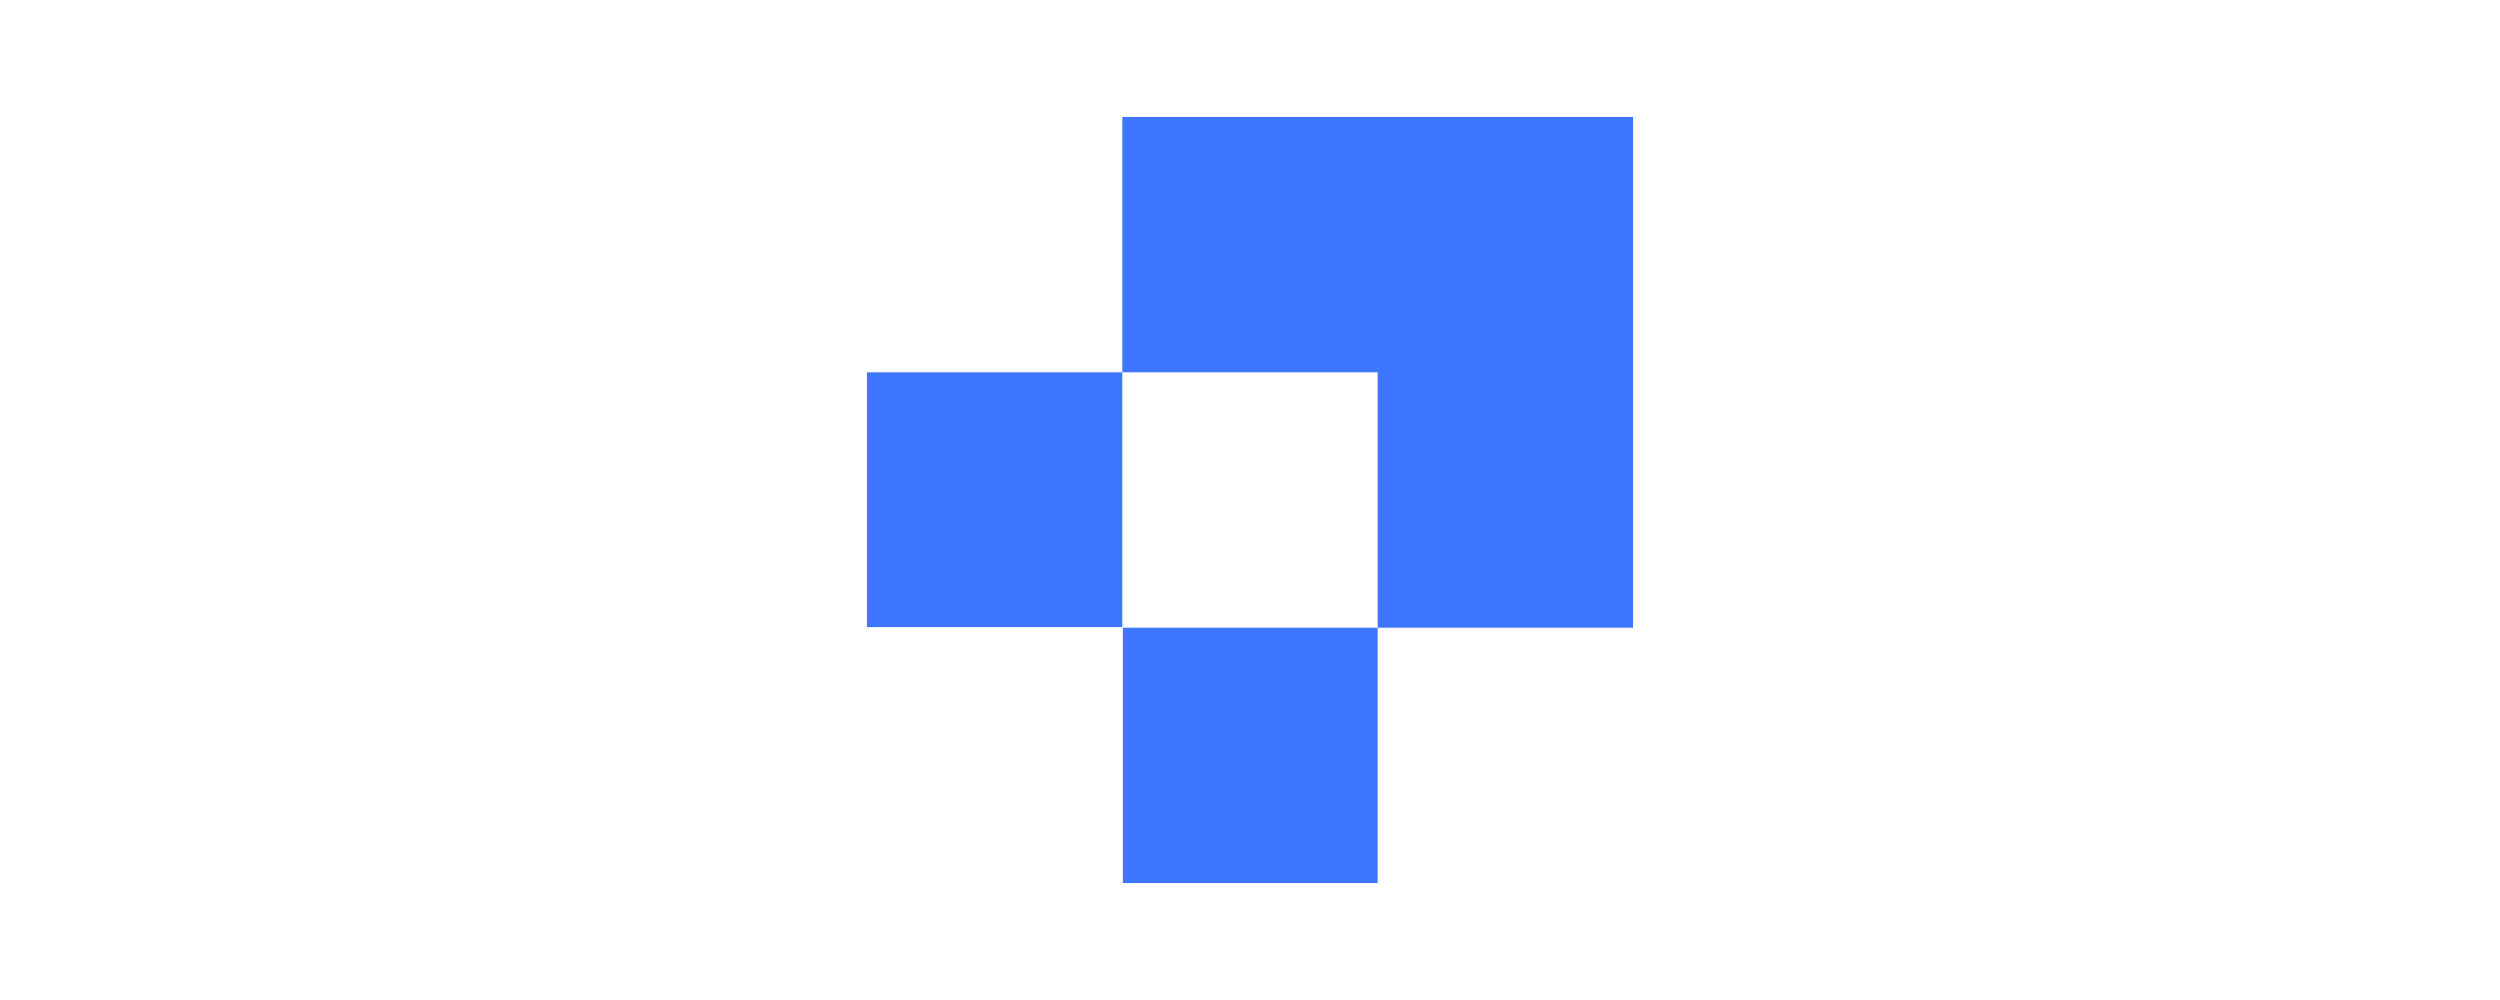
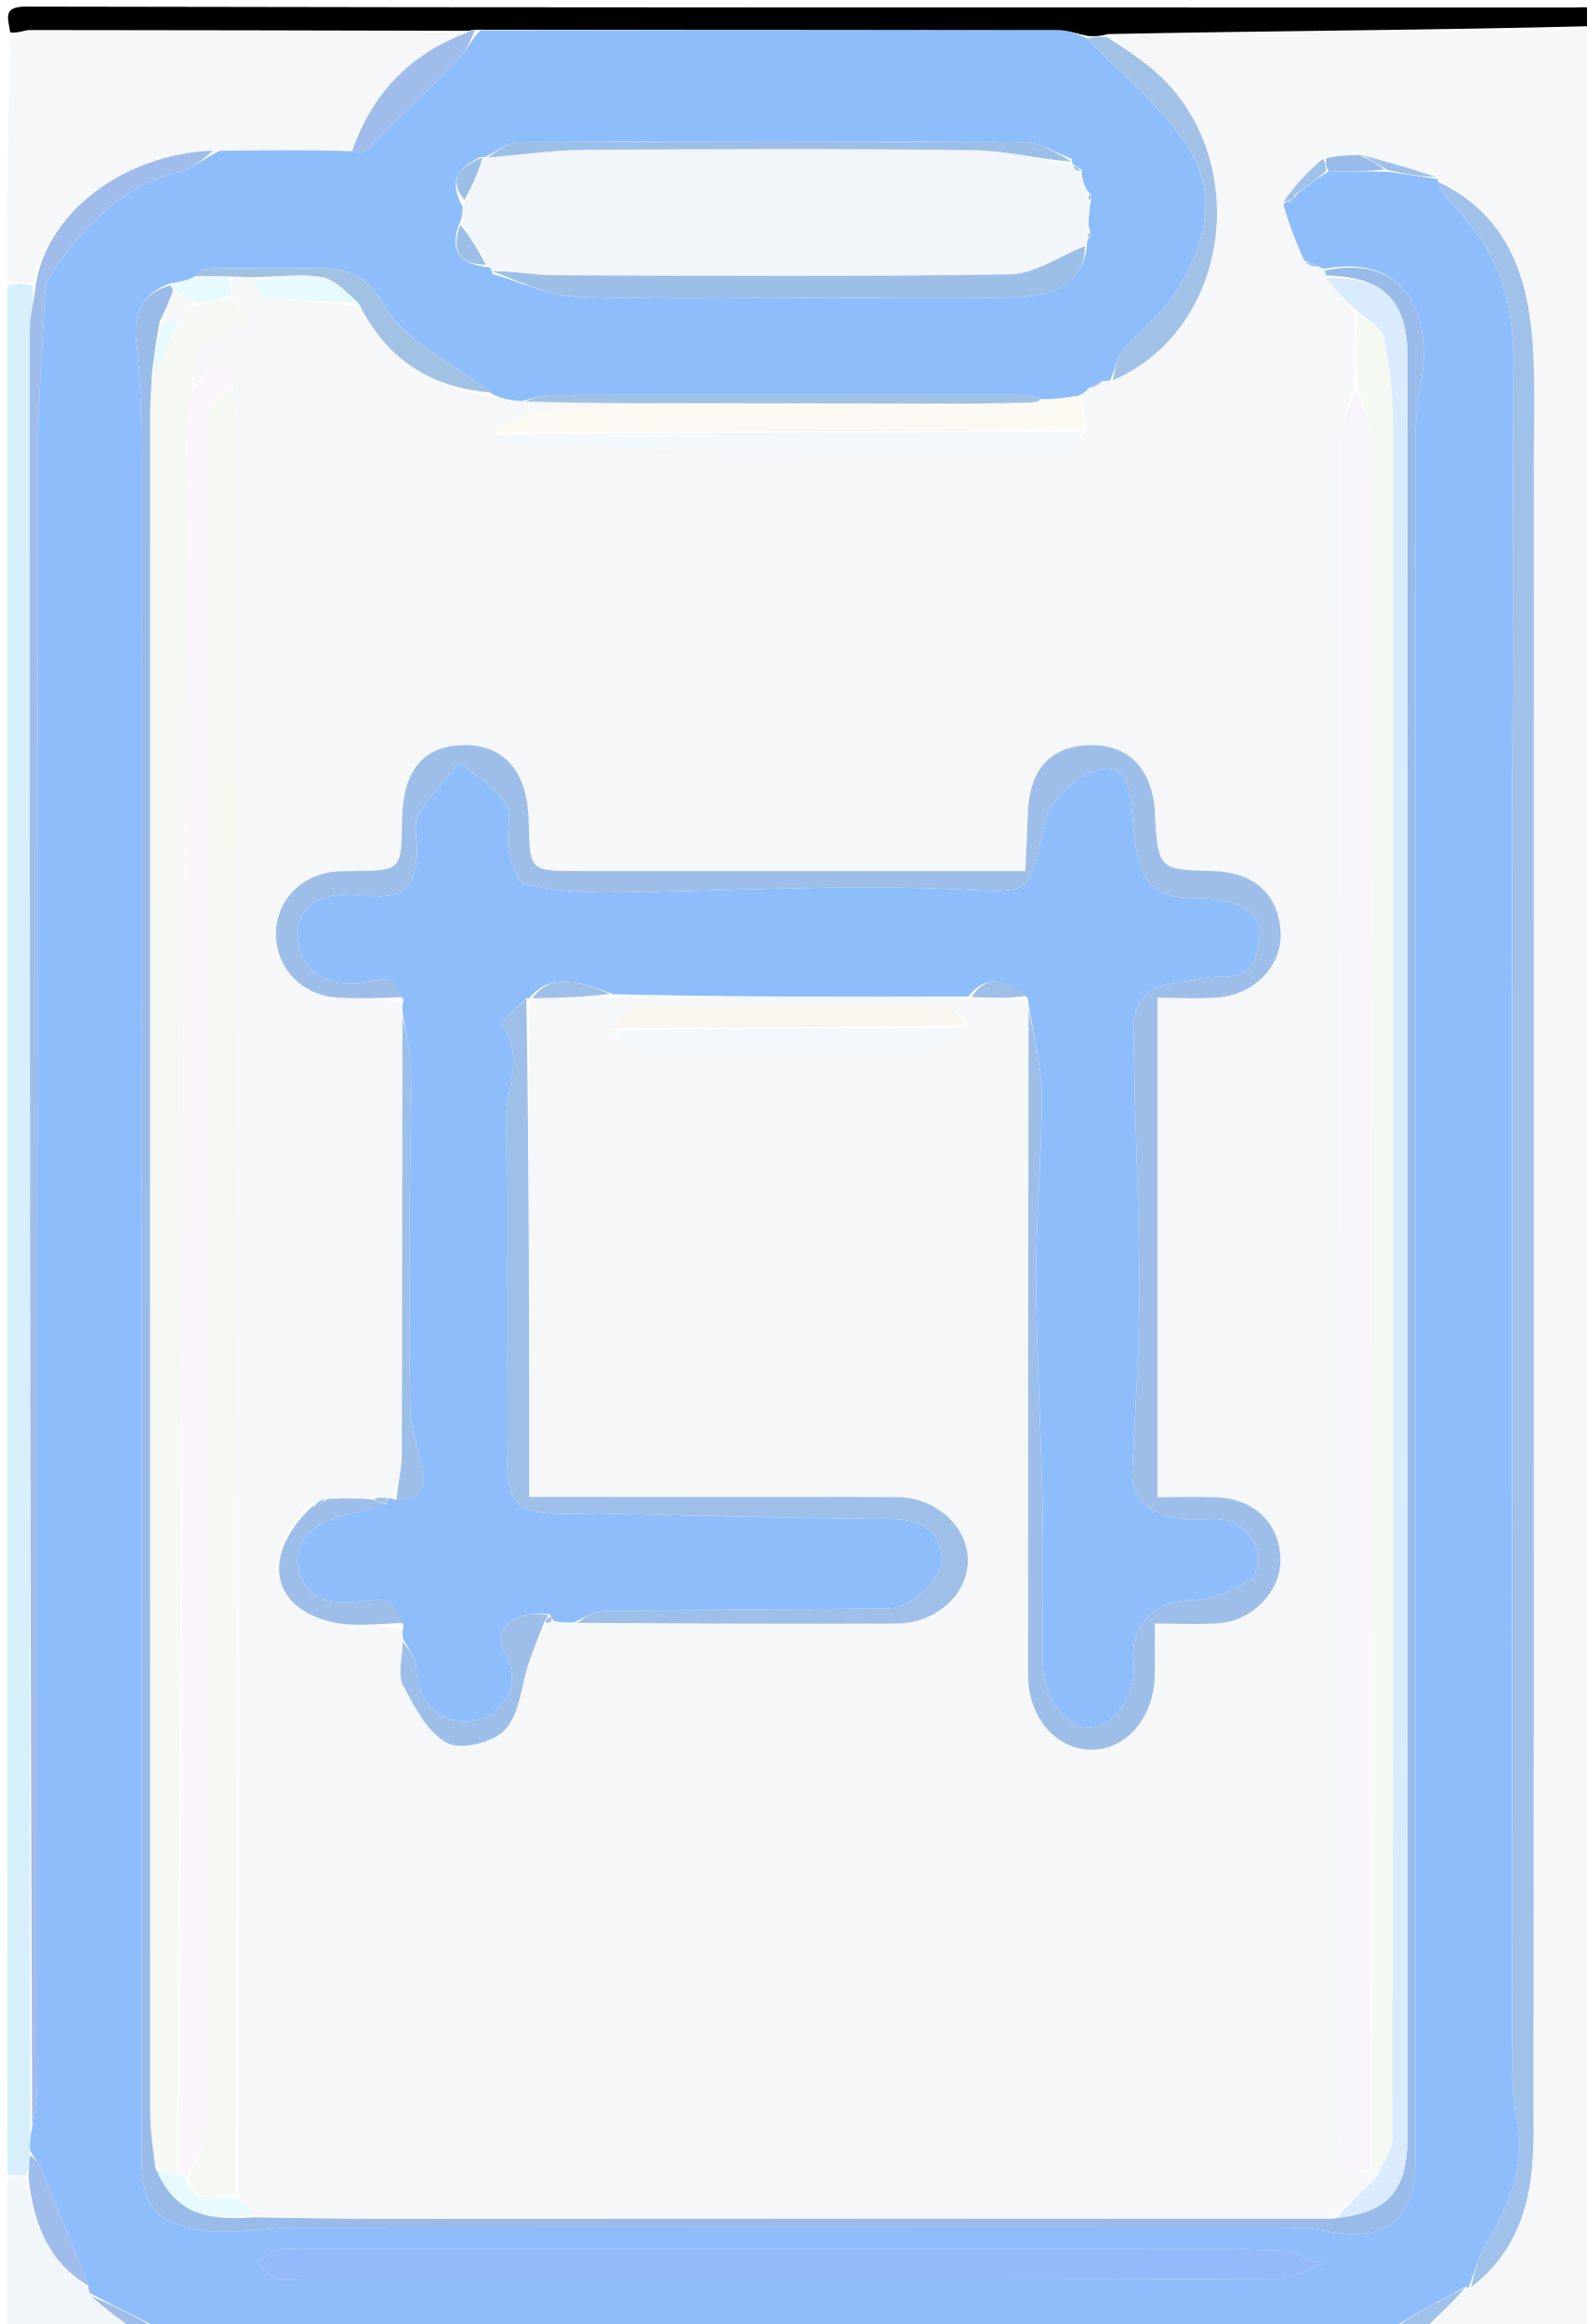
- <svg xmlns="http://www.w3.org/2000/svg" width="450" height="180" viewBox="0 0 450 180" fill="none">
-   <path d="M293.949 21.051H202.016V67.019H247.981V112.984H293.949V21.051Z" fill="#3F76FF" />
-   <path d="M202.016 67.019H156.051V112.881H202.016V67.019Z" fill="#3F76FF" />
-   <path d="M247.98 112.984H202.118V158.949H247.98V112.984Z" fill="#3F76FF" />
+ <svg xmlns="http://www.w3.org/2000/svg" version="1.1" id="Layer_1" x="0px" y="0px" width="100%" viewBox="0 0 213 312" enable-background="new 0 0 213 312" xml:space="preserve">
+   <path fill="#F6F7F8" opacity="1" stroke="none" d=" M214,4   C214,107 214,210 214,313   C206.585,313 199.261,313 191.64,312.714   C193.269,310.66 195.195,308.892 197.06,307.062   C197,307 197.123,307.121 197.46,307.057   C204.426,301.708 205.84,294.262 205.847,286.486   C205.915,212.181 205.886,137.877 205.883,63.572   C205.883,58.241 206.081,52.899 205.825,47.58   C205.352,37.719 202.677,28.932 192.985,24.03   C193,24.003 192.946,24.034 192.743,23.757   C189.331,22.598 186.122,21.716 182.505,20.824   C180.727,20.854 179.358,20.892 177.62,20.939   C175.534,22.974 173.816,25 172.05,27.42   C173.027,30.206 174.05,32.599 175.216,35.253   C175.917,35.682 176.474,35.849 177.218,36.05   C177.405,36.084 177.785,36.077 177.845,36.305   C177.904,36.534 178.025,36.99 178.061,37.341   C179.408,39.108 180.718,40.523 181.869,42.304   C181.807,45.779 181.904,48.889 181.658,52.198   C180.876,54.591 180.058,56.784 180.056,58.978   C179.99,134.568 180.001,210.158 180.001,285.748   C180.001,286.747 180.042,287.748 179.996,288.745   C179.838,292.17 181.462,292.383 184.218,291.116   C184.711,291.438 184.902,291.704 184.854,292.334   C182.775,294.328 180.852,296.017 178.468,297.766   C135.847,297.853 93.685,297.89 51.523,297.897   C45.695,297.898 39.866,297.756 34.018,297.362   C33.33,296.361 32.663,295.679 31.997,294.528   C31.998,215.643 32.007,137.227 31.957,58.811   C31.956,56.541 31.333,54.271 31.125,51.699   C32.209,48.498 30.389,48.725 28.78,49.453   C27.693,49.945 26.917,51.125 26.001,51.588   C25.817,47.923 26.505,45.425 30.431,44.916   C31.625,44.761 32.686,43.576 33.808,42.862   C32.87,41.907 31.933,40.952 30.997,39.65   C31.008,38.616 31.017,37.928 31.393,37.19   C32.499,37.169 33.238,37.199 34,37.592   C34.605,38.612 35.125,39.763 35.779,39.845   C39.88,40.355 44.01,40.626 48.276,41.236   C52.1,48.643 58.252,52.048 66.231,53.329   C67.681,53.66 68.865,53.754 70.505,53.91   C75.313,54.047 79.665,54.121 83.685,54.439   C79.752,54.79 76.1,54.564 72.572,55.124   C70.287,55.488 68.184,57.001 66.096,58.393   C68.024,59.191 69.851,59.922 71.688,59.951   C95.208,60.321 118.73,60.634 142.252,60.76   C143.497,60.767 144.751,58.963 145.996,57.648   C145.661,55.955 145.329,54.617 145.207,53.127   C145.631,52.709 145.845,52.442 146.368,52.124   C147.211,51.771 147.746,51.47 148.472,51.172   C148.664,51.177 149.033,51.073 149.391,51.051   C165.806,43.965 168.262,19.904 154.053,8.768   C152.369,7.448 150.611,6.222 149.108,4.568   C170.885,4.123 192.443,4.061 214,4  M49.351,201.03   C47.565,201.096 45.779,201.163 43.412,201.161   C42.949,201.457 42.487,201.753 41.334,202.15   C35.016,208.794 36.345,215.826 44.514,217.751   C47.492,218.453 50.743,217.997 53.938,218.708   C53.993,219.132 54.049,219.556 54.007,220.867   C53.998,222.687 53.364,224.835 54.111,226.259   C55.63,229.153 57.393,232.591 60.024,234.004   C61.883,235.003 66.284,233.899 67.833,232.184   C69.792,230.013 69.969,226.256 70.99,223.208   C71.598,221.393 72.352,219.628 73.548,217.9   C73.716,217.867 73.883,217.834 74.79,217.892   C75.533,217.864 76.277,217.836 77.945,217.941   C92.095,217.958 106.246,218.03 120.395,217.962   C125.611,217.938 129.797,214.123 129.914,209.664   C130.035,205.047 125.696,201.004 120.373,200.986   C105.89,200.936 91.406,200.968 76.923,200.968   C75.149,200.968 73.376,200.968 71.028,200.968   C71.028,178.207 71.028,156.115 71,133.999   C71,133.999 71.022,134.028 71.934,134.023   C75.294,133.945 78.654,133.868 82.944,133.895   C98.622,133.859 114.301,133.824 130.861,133.928   C133.229,133.978 135.597,134.028 138.028,134.554   C138.028,134.554 138.119,135.024 138.023,135.952   C138.016,165.6 138.002,195.249 138.011,224.897   C138.013,230.422 141.58,234.704 146.224,234.89   C151.059,235.083 154.905,230.7 155.006,224.843   C155.042,222.74 155.012,220.636 155.012,217.96   C158.362,217.96 160.999,218.124 163.608,217.924   C168.166,217.575 171.911,213.616 171.879,209.442   C171.842,204.604 168.419,201.197 163.302,201.02   C160.71,200.931 158.112,201.005 155.37,201.005   C155.37,178.3 155.37,156.413 155.37,133.938   C158.355,133.938 160.995,134.128 163.598,133.897   C168.583,133.455 172.193,129.47 171.901,125.026   C171.574,120.031 168.314,117.099 162.923,116.951   C155.476,116.747 155.476,116.747 155.008,109.124   C154.987,108.792 155.008,108.455 154.966,108.126   C154.264,102.699 151.081,99.829 146.012,100.046   C141.008,100.259 138.214,103.369 137.998,108.941   C137.899,111.515 137.769,114.087 137.641,116.946   C117.21,116.946 97.401,116.953 77.593,116.942   C71.109,116.939 71.109,116.919 70.979,110.334   C70.852,103.817 67.866,100.131 62.643,100.042   C56.895,99.945 54.04,103.32 53.962,110.305   C53.889,116.847 53.889,116.847 47.398,116.953   C46.732,116.963 46.064,116.948 45.4,116.987   C40.452,117.28 36.936,120.934 37.054,125.646   C37.166,130.138 40.657,133.677 45.38,133.928   C48.205,134.078 51.041,134.025 53.925,134.717   C53.97,135.152 54.016,135.586 53.978,136.95   C53.977,156.419 54.002,175.888 53.934,195.357   C53.927,197.268 53.345,199.178 52.529,201.08   C52.363,201.097 52.197,201.115 51.369,201.021   C50.925,201.047 50.481,201.072 49.351,201.03  M82.115,138.784   C83.598,139.522 85.073,140.881 86.566,140.901   C99.199,141.072 111.837,141.12 124.466,140.865   C126.329,140.827 128.156,139.001 129.963,137.175   C128.898,136.452 127.838,135.111 126.765,135.1   C112.979,134.958 99.19,134.935 85.405,135.135   C84.257,135.152 83.135,137.003 82.115,138.784  z" />
+   <path fill="#8EBDFC" opacity="1" stroke="none" d=" M146.059,52.175   C145.845,52.442 145.631,52.709 144.842,53.093   C142.827,53.418 141.387,53.626 139.634,53.579   C138.673,53.219 138.025,53.021 137.377,53.021   C116.183,53.004 94.989,52.992 73.795,53.041   C72.546,53.044 71.298,53.567 70.05,53.847   C68.865,53.754 67.681,53.66 66.178,52.959   C60.985,48.7 54.453,45.994 51.685,41.141   C48.683,35.879 45.353,35.938 40.933,35.976   C36.621,36.013 32.308,35.946 27.998,36.042   C27.352,36.056 26.72,36.713 25.857,37.305   C24.801,37.709 23.97,37.879 22.774,38.068   C19.029,39.509 17.882,41.979 18.284,45.635   C18.765,50.017 18.971,54.45 18.974,58.861   C19.013,135.671 19.002,212.481 19.003,289.291   C19.004,295.988 20.596,298.435 27.229,299.429   C31.217,300.027 35.42,299.033 39.526,299.03   C83.846,298.99 128.166,298.999 172.486,299.025   C174.299,299.026 176.148,299.145 177.92,299.507   C186.039,301.164 190,298.054 190,289.89   C190.002,212.747 189.997,135.604 190.031,58.461   C190.032,56.157 190.242,53.815 190.69,51.557   C192.27,43.607 189.645,33.897 177.785,36.077   C177.785,36.077 177.405,36.084 177.052,35.808   C176.156,35.351 175.615,35.171 175.073,34.991   C174.05,32.599 173.027,30.206 172.272,27.424   C172.541,27.034 172.987,27.035 173.144,27.179   C173.54,26.885 173.779,26.446 174.298,25.869   C175.718,24.818 176.856,23.908 178.402,22.999   C181.211,23.003 183.611,23.006 186.397,23.059   C188.837,23.417 190.892,23.725 192.946,24.034   C192.946,24.034 193,24.003 193.031,24.371   C193.606,25.555 194.032,26.492 194.714,27.172   C200.514,32.954 203.188,39.556 203.159,48.093   C202.897,124.555 203.004,201.019 203.029,277.482   C203.03,279.629 203.056,281.836 203.527,283.912   C204.964,290.242 202.783,295.615 199.669,300.897   C198.542,302.808 197.956,305.037 197.123,307.121   C197.123,307.121 197,307 196.676,307.023   C192.901,309.031 189.451,311.016 186,313   C131.312,313 76.625,313 21.425,312.641   C17.961,310.851 15.009,309.419 11.987,307.809   C11.918,307.63 11.867,307.25 11.879,306.873   C9.74,301.317 7.607,296.13 5.415,290.969   C5.106,290.243 4.503,289.642 4.019,288.612   C4.012,287.499 4.023,286.757 4.318,285.709   C4.737,283.425 4.989,281.447 4.99,279.469   C5.01,206.991 4.977,134.514 5.051,62.036   C5.058,54.579 5.666,47.121 6.032,39.665   C6.071,38.856 6.139,37.917 6.559,37.279   C10.914,30.671 16.061,25.073 24.192,23.043   C25.921,22.611 27.416,21.243 29.481,20.238   C35.64,20.135 41.337,20.1 47.243,20.296   C48.04,20.395 48.82,20.461 49.19,20.103   C53.339,16.098 57.472,12.073 61.494,7.942   C62.545,6.863 63.198,5.398 64.497,4.057   C90.627,4.004 116.292,3.991 141.957,4.039   C143.321,4.041 144.684,4.556 146.066,5.191   C147.961,7.314 149.868,9.046 151.705,10.849   C160.429,19.407 166.154,25.893 157.662,39.495   C155.943,42.25 153.044,44.243 150.944,46.797   C149.988,47.959 149.651,49.632 149.033,51.073   C149.033,51.073 148.664,51.177 148.131,51.139   C147.085,51.459 146.572,51.817 146.059,52.175  M64.405,21.117   C61.854,22.404 59.995,23.961 62.103,27.781   C62.094,28.506 62.085,29.231 61.518,30.412   C60.372,33.927 61.938,35.536 65.674,35.885   C65.674,35.885 65.984,36.01 66.098,36.771   C69.863,37.847 73.6,39.711 77.4,39.85   C88.688,40.262 100.002,39.995 111.305,39.995   C119.45,39.994 127.598,40.119 135.74,39.957   C142.573,39.82 145.696,37.475 145.943,32.408   C145.943,32.408 146.045,31.985 146.348,31.833   C146.412,31.742 146.551,31.616 146.528,31.566   C146.439,31.376 146.298,31.211 146.125,30.221   C146.158,29.135 146.191,28.048 146.469,26.754   C146.603,26.412 146.485,26.165 145.828,25.437   C145.496,24.649 145.164,23.862 145.205,22.799   C144.779,22.554 144.354,22.309 144.01,22.023   C144.01,22.023 143.94,22.084 143.849,21.322   C141.774,20.551 139.704,19.124 137.625,19.11   C114.963,18.948 92.3,18.966 69.638,19.096   C68.115,19.105 66.599,20.414 65.127,21.057   C65.127,21.057 65.13,21.135 64.405,21.117  M148.5,302.001   C112.684,302.001 76.867,302.001 41.051,302.003   C39.719,302.003 38.33,301.795 37.072,302.106   C36.108,302.344 35.309,303.247 34.437,303.855   C35.379,304.563 36.228,305.542 37.288,305.903   C38.335,306.26 39.594,305.998 40.761,305.998   C57.253,305.999 73.745,305.999 90.237,305.999   C117.391,305.999 144.545,306.042 171.698,305.908   C173.656,305.899 175.608,304.597 177.563,303.896   C175.539,303.264 173.529,302.15 171.487,302.088   C164.164,301.867 156.83,302.001 148.5,302.001  z" />
+   <path fill="#F5F7F8" opacity="1" stroke="none" d=" M47.035,20.066   C41.337,20.1 35.64,20.135 29.073,20.152   C16.583,20.683 6.204,28.57 4.406,37.946   C3.017,37.977 2.008,37.988 1,38   C1,26.979 1,15.958 1.378,4.822   C2.512,4.472 3.268,4.032 4.023,4.032   C23.643,4.039 43.263,4.092 62.669,4.391   C54.879,7.349 49.922,12.672 47.035,20.066  z" />
+   <path fill="#D6EFFB" opacity="1" stroke="none" d=" M1,38.469   C2.008,37.988 3.017,37.977 4.415,38.368   C4.526,40.568 4.001,42.364 4.001,44.161   C3.983,124.779 4.011,205.396 4.033,286.014   C4.023,286.757 4.012,287.499 3.989,288.997   C3.909,290.521 3.843,291.29 3.426,292.053   C2.384,292.032 1.692,292.016 1,292   C1,207.646 1,123.292 1,38.469  z" />
+   <path fill="#000000" opacity="1" stroke="none" d=" M62.883,4.137   C43.263,4.092 23.643,4.039 4.023,4.032   C3.268,4.032 2.512,4.472 1.378,4.354   C1.048,2.346 0.385,0.879 3.5,0.886   C72.833,1.035 142.167,0.999 211.5,1.006   C212.828,1.006 214.628,0.507 214,3.5   C192.443,4.061 170.885,4.123 148.751,4.574   C147.465,4.92 146.756,4.877 146.047,4.833   C144.684,4.556 143.321,4.041 141.957,4.039   C116.292,3.991 90.627,4.004 64.208,3.989   C63.264,4.028 63.074,4.083 62.883,4.137  z" />
+   <path fill="#F1F6FB" opacity="1" stroke="none" d=" M1,292.469   C1.692,292.016 2.384,292.032 3.492,292.454   C4.528,298.781 6.694,303.847 11.867,307.25   C11.867,307.25 11.918,307.63 12.159,308.084   C14.267,310.026 16.134,311.513 18,313   C12.399,313 6.799,313 1,313   C1,306.314 1,299.626 1,292.469  z" />
+   <path fill="#A0C1E9" opacity="1" stroke="none" d=" M186.417,313   C189.451,311.016 192.901,309.031 196.736,307.085   C195.195,308.892 193.269,310.66 191.171,312.714   C189.611,313 188.222,313 186.417,313  z" />
+   <path fill="#A0BCEA" opacity="1" stroke="none" d=" M18.375,313   C16.134,311.513 14.267,310.026 12.229,308.263   C15.009,309.419 17.961,310.851 20.957,312.641   C20.25,313 19.5,313 18.375,313  z" />
+   <path fill="#8DBDFB" opacity="1" stroke="none" d=" M54.062,136.021   C54.016,135.586 53.97,135.152 54.153,134.188   C52.7,131.184 52.7,131.184 49.174,131.793   C44.168,132.658 40.777,130.663 40.067,126.435   C39.3,121.87 42.947,119.395 49.226,120.22   C53.865,120.829 55.829,119.164 55.987,114.435   C56.042,112.771 55.42,110.773 56.134,109.506   C57.597,106.909 59.755,104.703 61.627,102.336   C63.777,104.152 66.422,105.643 67.903,107.898   C68.868,109.367 67.872,111.999 68.256,114.013   C68.578,115.703 69.353,118.405 70.405,118.656   C74.059,119.529 77.924,119.839 81.705,119.809   C96.995,119.69 112.315,118.67 127.563,119.348   C138.496,119.835 138.032,120.712 140.297,110.24   C140.9,107.451 144.622,104.001 147.48,103.349   C151.683,102.391 151.716,106.736 152.041,109.925   C152.562,115.042 152.623,120.567 160.061,120.591   C161.94,120.597 163.914,120.731 165.663,121.333   C166.923,121.767 168.768,123.031 168.816,124   C168.985,127.426 169.21,131.285 163.789,131.122   C161.676,131.059 159.55,131.763 157.416,131.996   C153.678,132.405 152.134,135.017 152.162,138.177   C152.264,149.579 152.896,160.977 152.93,172.378   C152.954,180.667 152.421,188.96 152.002,197.245   C151.767,201.892 154.883,203.229 158.446,203.906   C160.539,204.304 162.891,203.576 164.888,204.164   C166.353,204.596 167.938,206.136 168.525,207.569   C169.048,208.843 168.801,211.572 167.97,212.048   C165.518,213.453 162.622,214.77 159.876,214.82   C155.132,214.904 151.648,218.075 152.161,222.933   C152.634,227.417 149.686,231.871 146.198,231.942   C143.212,232.004 140.032,227.804 140.006,223.617   C139.961,216.365 140.104,209.11 139.953,201.861   C139.741,191.735 139.113,181.613 139.075,171.488   C139.045,163.366 139.871,155.24 139.837,147.118   C139.82,143.084 138.726,139.055 138.119,135.024   C138.119,135.024 138.028,134.554 137.931,133.929   C135.089,131.407 132.419,130.716 129.98,133.788   C114.301,133.824 98.622,133.859 82.362,133.479   C78.064,131.934 74.294,130.21 71.022,134.028   C71.022,134.028 71,133.999 70.642,134.042   C69.238,135.313 67.112,137.395 67.307,137.643   C70.543,141.74 67.897,146.056 67.948,150.188   C68.116,163.851 68.013,177.518 68.012,191.183   C68.01,203.455 68.009,203.455 80.349,203.176   C80.514,203.173 80.679,203.19 80.844,203.193   C93.641,203.46 106.436,203.852 119.233,203.917   C123.111,203.937 125.812,204.85 126.43,208.985   C126.806,211.501 122.433,215.911 119.289,215.95   C106.54,216.107 93.789,216.069 81.04,216.251   C79.693,216.27 78.36,217.265 77.02,217.808   C76.277,217.836 75.533,217.864 74.412,217.645   C74.034,217.398 74.02,216.993 73.771,216.726   C69.118,216.026 65.918,218.799 67.7,221.825   C69.662,225.154 68.571,227.726 66.467,229.725   C65.248,230.883 62.543,231.366 60.825,230.922   C57.559,230.077 55.968,227.504 55.902,223.908   C55.878,222.588 54.737,221.289 54.105,219.98   C54.049,219.556 53.993,219.132 54.157,218.198   C52.522,214.526 52.517,214.484 48.051,214.994   C44.203,215.433 40.82,214.782 40.126,210.36   C39.473,206.203 42.497,204.532 45.925,203.55   C47.938,202.973 49.985,202.514 52.022,201.784   C52.025,201.567 52.031,201.132 52.031,201.132   C52.197,201.115 52.363,201.097 53.008,201.328   C57.622,201.486 57.054,198.86 56.448,196.154   C55.92,193.802 55.106,191.437 55.068,189.067   C54.913,179.3 54.981,169.53 55.014,159.761   C55.033,154.468 55.282,149.173 55.162,143.884   C55.103,141.256 54.448,138.641 54.062,136.021  z" />
+   <path fill="#F5F8F3" opacity="1" stroke="none" d=" M30.995,39.997   C31.933,40.952 32.87,41.907 33.808,42.862   C32.686,43.576 31.625,44.761 30.431,44.916   C26.505,45.425 25.817,47.923 25.833,51.971   C25.443,54.392 25.034,56.02 25.026,57.65   C24.664,135.766 24.337,213.883 23.708,291.872   C22.595,291.492 21.78,291.239 20.811,290.602   C20.483,288.076 20.157,285.935 20.156,283.793   C20.13,207.868 20.132,131.943 20.145,56.018   C20.146,54.026 20.314,52.035 20.749,50.011   C22.06,47.653 23.025,45.329 24.311,42.958   C25.089,42.272 25.546,41.632 26.367,40.951   C28.152,40.606 29.574,40.301 30.995,39.997  z" />
+   <path fill="#9DBEE8" opacity="1" stroke="none" d=" M138.071,135.488   C138.726,139.055 139.82,143.084 139.837,147.118   C139.871,155.24 139.045,163.366 139.075,171.488   C139.113,181.613 139.741,191.735 139.953,201.861   C140.104,209.11 139.961,216.365 140.006,223.617   C140.032,227.804 143.212,232.004 146.198,231.942   C149.686,231.871 152.634,227.417 152.161,222.933   C151.648,218.075 155.132,214.904 159.876,214.82   C162.622,214.77 165.518,213.453 167.97,212.048   C168.801,211.572 169.048,208.843 168.525,207.569   C167.938,206.136 166.353,204.596 164.888,204.164   C162.891,203.576 160.539,204.304 158.446,203.906   C154.883,203.229 151.767,201.892 152.002,197.245   C152.421,188.96 152.954,180.667 152.93,172.378   C152.896,160.977 152.264,149.579 152.162,138.177   C152.134,135.017 153.678,132.405 157.416,131.996   C159.55,131.763 161.676,131.059 163.789,131.122   C169.21,131.285 168.985,127.426 168.816,124   C168.768,123.031 166.923,121.767 165.663,121.333   C163.914,120.731 161.94,120.597 160.061,120.591   C152.623,120.567 152.562,115.042 152.041,109.925   C151.716,106.736 151.683,102.391 147.48,103.349   C144.622,104.001 140.9,107.451 140.297,110.24   C138.032,120.712 138.496,119.835 127.563,119.348   C112.315,118.67 96.995,119.69 81.705,119.809   C77.924,119.839 74.059,119.529 70.405,118.656   C69.353,118.405 68.578,115.703 68.256,114.013   C67.872,111.999 68.868,109.367 67.903,107.898   C66.422,105.643 63.777,104.152 61.627,102.336   C59.755,104.703 57.597,106.909 56.134,109.506   C55.42,110.773 56.042,112.771 55.987,114.435   C55.829,119.164 53.865,120.829 49.226,120.22   C42.947,119.395 39.3,121.87 40.067,126.435   C40.777,130.663 44.168,132.658 49.174,131.793   C52.7,131.184 52.7,131.184 54.127,133.862   C51.041,134.025 48.205,134.078 45.38,133.928   C40.657,133.677 37.166,130.138 37.054,125.646   C36.936,120.934 40.452,117.28 45.4,116.987   C46.064,116.948 46.732,116.963 47.398,116.953   C53.889,116.847 53.889,116.847 53.962,110.305   C54.04,103.32 56.895,99.945 62.643,100.042   C67.866,100.131 70.852,103.817 70.979,110.334   C71.109,116.919 71.109,116.939 77.593,116.942   C97.401,116.953 117.21,116.946 137.641,116.946   C137.769,114.087 137.899,111.515 137.998,108.941   C138.214,103.369 141.008,100.259 146.012,100.046   C151.081,99.829 154.264,102.699 154.966,108.126   C155.008,108.455 154.987,108.792 155.008,109.124   C155.476,116.747 155.476,116.747 162.923,116.951   C168.314,117.099 171.574,120.031 171.901,125.026   C172.193,129.47 168.583,133.455 163.598,133.897   C160.995,134.128 158.355,133.938 155.37,133.938   C155.37,156.413 155.37,178.3 155.37,201.005   C158.112,201.005 160.71,200.931 163.302,201.02   C168.419,201.197 171.842,204.604 171.879,209.442   C171.911,213.616 168.166,217.575 163.608,217.924   C160.999,218.124 158.362,217.96 155.012,217.96   C155.012,220.636 155.042,222.74 155.006,224.843   C154.905,230.7 151.059,235.083 146.224,234.89   C141.58,234.704 138.013,230.422 138.011,224.897   C138.002,195.249 138.016,165.6 138.071,135.488  z" />
+   <path fill="#F6F8F2" opacity="1" stroke="none" d=" M31,52.001   C31.333,54.271 31.956,56.541 31.957,58.811   C32.007,137.227 31.998,215.643 31.586,294.529   C28.757,294.73 25.568,296.06 25.376,291.947   C26.512,289.743 27.903,287.598 27.906,285.451   C28.018,209.935 28,134.419 28,58.903   C28,57.572 27.617,56.068 28.113,54.958   C28.64,53.778 30.002,52.971 31,52.001  z" />
+   <path fill="#F8F5FD" opacity="1" stroke="none" d=" M183.998,291   C181.462,292.383 179.838,292.17 179.996,288.745   C180.042,287.748 180.001,286.747 180.001,285.748   C180.001,210.158 179.99,134.568 180.056,58.978   C180.058,56.784 180.876,54.591 182.001,52.397   C183.125,54.589 183.943,56.78 183.944,58.972   C184.01,136.315 183.999,213.657 183.998,291  z" />
+   <path fill="#A0C1E9" opacity="1" stroke="none" d=" M197.46,307.057   C197.956,305.037 198.542,302.808 199.669,300.897   C202.783,295.615 204.964,290.242 203.527,283.912   C203.056,281.836 203.03,279.629 203.029,277.482   C203.004,201.019 202.897,124.555 203.159,48.093   C203.188,39.556 200.514,32.954 194.714,27.172   C194.032,26.492 193.606,25.555 193.016,24.398   C202.677,28.932 205.352,37.719 205.825,47.58   C206.081,52.899 205.883,58.241 205.883,63.572   C205.886,137.877 205.915,212.181 205.847,286.486   C205.84,294.262 204.426,301.708 197.46,307.057  z" />
+   <path fill="#99BBEA" opacity="1" stroke="none" d=" M20.404,50.043   C20.314,52.035 20.146,54.026 20.145,56.018   C20.132,131.943 20.13,207.868 20.156,283.793   C20.157,285.935 20.483,288.076 20.833,290.97   C23.419,296.683 26.828,298.241 34.038,297.681   C39.866,297.756 45.695,297.898 51.523,297.897   C93.685,297.89 135.847,297.853 178.856,297.856   C186.398,297.083 188.943,294.087 188.943,286.825   C188.951,207.201 188.949,127.576 188.937,47.951   C188.936,40.319 185.74,37.15 178.025,36.99   C178.025,36.99 177.904,36.534 177.845,36.305   C189.645,33.897 192.27,43.607 190.69,51.557   C190.242,53.815 190.032,56.157 190.031,58.461   C189.997,135.604 190.002,212.747 190,289.89   C190,298.054 186.039,301.164 177.92,299.507   C176.148,299.145 174.299,299.026 172.486,299.025   C128.166,298.999 83.846,298.99 39.526,299.03   C35.42,299.033 31.217,300.027 27.229,299.429   C20.596,298.435 19.004,295.988 19.003,289.291   C19.002,212.481 19.013,135.671 18.974,58.861   C18.971,54.45 18.765,50.017 18.284,45.635   C17.882,41.979 19.029,39.509 22.777,38.314   C23.146,38.542 23.233,39.027 23.127,39.36   C22.566,40.753 22.111,41.814 21.431,43.166   C20.939,45.653 20.671,47.848 20.404,50.043  z" />
+   <path fill="#F4F9F2" opacity="1" stroke="none" d=" M184.218,291.116   C183.999,213.657 184.01,136.315 183.944,58.972   C183.943,56.78 183.125,54.589 182.344,52.198   C181.904,48.889 181.807,45.779 182.259,42.329   C183.843,43.103 185.53,44.083 185.79,45.356   C186.516,48.9 186.967,52.566 186.97,56.184   C187.031,133.069 187.028,209.954 186.931,286.839   C186.929,288.569 185.679,290.299 185.011,292.029   C184.902,291.704 184.711,291.438 184.218,291.116  z" />
+   <path fill="#FAF6FB" opacity="1" stroke="none" d=" M31.125,51.699   C30.002,52.971 28.64,53.778 28.113,54.958   C27.617,56.068 28,57.572 28,58.903   C28,134.419 28.018,209.935 27.906,285.451   C27.903,287.598 26.512,289.743 25.132,291.946   C24.495,292.003 24.006,291.999 24.006,291.999   C24.337,213.883 24.664,135.766 25.026,57.65   C25.034,56.02 25.443,54.392 25.833,52.38   C26.917,51.125 27.693,49.945 28.78,49.453   C30.389,48.725 32.209,48.498 31.125,51.699  z" />
+   <path fill="#DAEBFE" opacity="1" stroke="none" d=" M184.854,292.334   C185.679,290.299 186.929,288.569 186.931,286.839   C187.028,209.954 187.031,133.069 186.97,56.184   C186.967,52.566 186.516,48.9 185.79,45.356   C185.53,44.083 183.843,43.103 182.418,41.964   C180.718,40.523 179.408,39.108 178.061,37.341   C185.74,37.15 188.936,40.319 188.937,47.951   C188.949,127.576 188.951,207.201 188.943,286.825   C188.943,294.087 186.398,297.083 179.316,297.796   C180.852,296.017 182.775,294.328 184.854,292.334  z" />
+   <path fill="#9EBFE7" opacity="1" stroke="none" d=" M77.483,217.874   C78.36,217.265 79.693,216.27 81.04,216.251   C93.789,216.069 106.54,216.107 119.289,215.95   C122.433,215.911 126.806,211.501 126.43,208.985   C125.812,204.85 123.111,203.937 119.233,203.917   C106.436,203.852 93.641,203.46 80.844,203.193   C80.679,203.19 80.514,203.173 80.349,203.176   C68.009,203.455 68.01,203.455 68.012,191.183   C68.013,177.518 68.116,163.851 67.948,150.188   C67.897,146.056 70.543,141.74 67.307,137.643   C67.112,137.395 69.238,135.313 70.656,134.053   C71.028,156.115 71.028,178.207 71.028,200.968   C73.376,200.968 75.149,200.968 76.923,200.968   C91.406,200.968 105.89,200.936 120.373,200.986   C125.696,201.004 130.035,205.047 129.914,209.664   C129.797,214.123 125.611,217.938 120.395,217.962   C106.246,218.03 92.095,217.958 77.483,217.874  z" />
+   <path fill="#FCF8F2" opacity="1" stroke="none" d=" M139.947,53.834   C141.387,53.626 142.827,53.418 144.632,53.244   C145.329,54.617 145.661,55.955 145.527,57.647   C118.708,58.001 92.354,58 66,57.999   C68.184,57.001 70.287,55.488 72.572,55.124   C76.1,54.564 79.752,54.79 84.149,54.383   C99.962,54.124 114.977,54.165 130.076,54.537   C132.75,54.64 135.34,54.414 138.267,54.135   C139.053,53.999 139.5,53.916 139.947,53.834  z" />
+   <path fill="#F3F8FC" opacity="1" stroke="none" d=" M66.096,58.393   C92.354,58 118.708,58.001 145.531,58.002   C144.751,58.963 143.497,60.767 142.252,60.76   C118.73,60.634 95.208,60.321 71.688,59.951   C69.851,59.922 68.024,59.191 66.096,58.393  z" />
+   <path fill="#A2C1E7" opacity="1" stroke="none" d=" M146.066,5.191   C146.756,4.877 147.465,4.92 148.531,4.958   C150.611,6.222 152.369,7.448 154.053,8.768   C168.262,19.904 165.806,43.965 149.391,51.051   C149.651,49.632 149.988,47.959 150.944,46.797   C153.044,44.243 155.943,42.25 157.662,39.495   C166.154,25.893 160.429,19.407 151.705,10.849   C149.868,9.046 147.961,7.314 146.066,5.191  z" />
+   <path fill="#F8F6EF" opacity="1" stroke="none" d=" M82,138.002   C83.135,137.003 84.257,135.152 85.405,135.135   C99.19,134.935 112.979,134.958 126.765,135.1   C127.838,135.111 128.898,136.452 129.513,137.587   C113.375,138 97.688,138.001 82,138.002  z" />
+   <path fill="#F2F8FC" opacity="1" stroke="none" d=" M82.058,138.393   C97.688,138.001 113.375,138 129.531,138.001   C128.156,139.001 126.329,140.827 124.466,140.865   C111.837,141.12 99.199,141.072 86.566,140.901   C85.073,140.881 83.598,139.522 82.058,138.393  z" />
+   <path fill="#9DBEE8" opacity="1" stroke="none" d=" M54.056,220.424   C54.737,221.289 55.878,222.588 55.902,223.908   C55.968,227.504 57.559,230.077 60.825,230.922   C62.543,231.366 65.248,230.883 66.467,229.725   C68.571,227.726 69.662,225.154 67.7,221.825   C65.918,218.799 69.118,216.026 73.568,216.818   C73.354,217.339 73.163,217.56 73.041,217.84   C72.352,219.628 71.598,221.393 70.99,223.208   C69.969,226.256 69.792,230.013 67.833,232.184   C66.284,233.899 61.883,235.003 60.024,234.004   C57.393,232.591 55.63,229.153 54.111,226.259   C53.364,224.835 53.998,222.687 54.056,220.424  z" />
+   <path fill="#A2C2E4" opacity="1" stroke="none" d=" M26.082,37.072   C26.72,36.713 27.352,36.056 27.998,36.042   C32.308,35.946 36.621,36.013 40.933,35.976   C45.353,35.938 48.683,35.879 51.685,41.141   C54.453,45.994 60.985,48.7 65.912,52.722   C58.252,52.048 52.1,48.643 48.22,40.857   C46.404,39.166 44.889,37.47 43.154,37.202   C40.167,36.742 37.043,37.172 33.977,37.228   C33.238,37.199 32.499,37.169 30.983,37.125   C28.831,37.097 27.457,37.085 26.082,37.072  z" />
+   <path fill="#9DBEE8" opacity="1" stroke="none" d=" M52.018,202.001   C49.985,202.514 47.938,202.973 45.925,203.55   C42.497,204.532 39.473,206.203 40.126,210.36   C40.82,214.782 44.203,215.433 48.051,214.994   C52.517,214.484 52.522,214.526 54.123,217.879   C50.743,217.997 47.492,218.453 44.514,217.751   C36.345,215.826 35.016,208.794 41.844,202.309   C42.9,202.055 43.446,201.642 43.993,201.229   C45.779,201.163 47.565,201.096 49.87,201.287   C50.932,201.697 51.475,201.849 52.018,202.001  z" />
+   <path fill="#9DBEE8" opacity="1" stroke="none" d=" M54.02,136.486   C54.448,138.641 55.103,141.256 55.162,143.884   C55.282,149.173 55.033,154.468 55.014,159.761   C54.981,169.53 54.913,179.3 55.068,189.067   C55.106,191.437 55.92,193.802 56.448,196.154   C57.054,198.86 57.622,201.486 53.258,201.332   C53.345,199.178 53.927,197.268 53.934,195.357   C54.002,175.888 53.977,156.419 54.02,136.486  z" />
+   <path fill="#A2C2E4" opacity="1" stroke="none" d=" M129.992,54.207   C114.977,54.165 99.962,54.124 84.482,54.138   C79.665,54.121 75.313,54.047 70.505,53.91   C71.298,53.567 72.546,53.044 73.795,53.041   C94.989,52.992 116.183,53.004 137.377,53.021   C138.025,53.021 138.673,53.219 139.634,53.579   C139.5,53.916 139.053,53.999 137.833,54.081   C134.705,54.122 132.348,54.164 129.992,54.207  z" />
+   <path fill="#E7FAFE" opacity="1" stroke="none" d=" M34,37.592   C37.043,37.172 40.167,36.742 43.154,37.202   C44.889,37.47 46.404,39.166 48.074,40.598   C44.01,40.626 39.88,40.355 35.779,39.845   C35.125,39.763 34.605,38.612 34,37.592  z" />
+   <path fill="#E7FAFE" opacity="1" stroke="none" d=" M23.708,291.872   C24.006,291.999 24.495,292.003 24.739,292.004   C25.568,296.06 28.757,294.73 31.585,294.998   C32.663,295.679 33.33,296.361 34.018,297.362   C26.828,298.241 23.419,296.683 20.987,291.354   C21.78,291.239 22.595,291.492 23.708,291.872  z" />
+   <path fill="#9EBFE7" opacity="1" stroke="none" d=" M71.478,134.025   C74.294,130.21 78.064,131.934 81.897,133.427   C78.654,133.868 75.294,133.945 71.478,134.025  z" />
+   <path fill="#E7FAFE" opacity="1" stroke="none" d=" M25.857,37.305   C27.457,37.085 28.831,37.097 30.616,37.175   C31.017,37.928 31.008,38.616 30.997,39.65   C29.574,40.301 28.152,40.606 26.316,40.624   C25.011,39.9 24.122,39.464 23.233,39.027   C23.233,39.027 23.146,38.542 23.143,38.295   C23.97,37.879 24.801,37.709 25.857,37.305  z" />
+   <path fill="#A0C1E9" opacity="1" stroke="none" d=" M192.743,23.757   C190.892,23.725 188.837,23.417 186.197,22.804   C184.711,21.943 183.812,21.388 182.912,20.833   C186.122,21.716 189.331,22.598 192.743,23.757  z" />
+   <path fill="#A0C1E9" opacity="1" stroke="none" d=" M177.995,22.997   C176.856,23.908 175.718,24.818 174.073,25.979   C173.373,26.498 173.18,26.766 172.987,27.035   C172.987,27.035 172.541,27.034 172.319,27.03   C173.816,25 175.534,22.974 177.624,21.284   C177.995,22.08 177.995,22.538 177.995,22.997  z" />
+   <path fill="#9EBFE7" opacity="1" stroke="none" d=" M130.421,133.858   C132.419,130.716 135.089,131.407 137.899,133.691   C135.597,134.028 133.229,133.978 130.421,133.858  z" />
+   <path fill="#99BBEA" opacity="1" stroke="none" d=" M178.402,22.999   C177.995,22.538 177.995,22.08 177.992,21.276   C179.358,20.892 180.727,20.854 182.505,20.824   C183.812,21.388 184.711,21.943 185.811,22.753   C183.611,23.006 181.211,23.003 178.402,22.999  z" />
+   <path fill="#9EBFE7" opacity="1" stroke="none" d=" M43.702,201.195   C43.446,201.642 42.9,202.055 42.189,202.258   C42.487,201.753 42.949,201.457 43.702,201.195  z" />
+   <path fill="#9EBFE7" opacity="1" stroke="none" d=" M52.022,201.784   C51.475,201.849 50.932,201.697 50.213,201.322   C50.481,201.072 50.925,201.047 51.7,201.077   C52.031,201.132 52.025,201.567 52.022,201.784  z" />
+   <path fill="#A2C1E7" opacity="1" stroke="none" d=" M146.368,52.124   C146.572,51.817 147.085,51.459 147.939,51.134   C147.746,51.47 147.211,51.771 146.368,52.124  z" />
+   <path fill="#A0C1E9" opacity="1" stroke="none" d=" M175.216,35.253   C175.615,35.171 176.156,35.351 176.865,35.774   C176.474,35.849 175.917,35.682 175.216,35.253  z" />
+   <path fill="#9EBFE7" opacity="1" stroke="none" d=" M73.295,217.87   C73.163,217.56 73.354,217.339 73.817,217.085   C74.02,216.993 74.034,217.398 74.042,217.599   C73.883,217.834 73.716,217.867 73.295,217.87  z" />
+   <path fill="#F2F6FA" opacity="1" stroke="none" d=" M62.077,29.955   C62.085,29.231 62.094,28.506 62.35,27.198   C63.441,24.788 64.285,22.961 65.13,21.135   C65.13,21.135 65.127,21.057 65.526,21.103   C70.047,20.79 74.167,20.148 78.292,20.121   C95.781,20.006 113.274,19.943 130.762,20.167   C135.162,20.223 139.548,21.414 143.94,22.084   C143.94,22.084 144.01,22.023 144.061,22.259   C144.291,22.763 144.532,22.956 144.832,23.075   C145.164,23.862 145.496,24.649 145.964,25.966   C146.1,26.496 146.224,26.961 146.224,26.961   C146.191,28.048 146.158,29.135 146.087,30.862   C146.049,31.502 146.045,31.985 146.045,31.985   C146.045,31.985 145.943,32.408 145.634,32.815   C142.07,34.483 138.833,36.781 135.559,36.834   C115.15,37.169 94.733,37.038 74.319,36.955   C71.54,36.944 68.763,36.34 65.984,36.01   C65.984,36.01 65.674,35.885 65.385,35.544   C64.09,33.454 63.083,31.705 62.077,29.955  z" />
+   <path fill="#94BAFC" opacity="1" stroke="none" d=" M149,302.001   C156.83,302.001 164.164,301.867 171.487,302.088   C173.529,302.15 175.539,303.264 177.563,303.896   C175.608,304.597 173.656,305.899 171.698,305.908   C144.545,306.042 117.391,305.999 90.237,305.999   C73.745,305.999 57.253,305.999 40.761,305.998   C39.594,305.998 38.335,306.26 37.288,305.903   C36.228,305.542 35.379,304.563 34.437,303.855   C35.309,303.247 36.108,302.344 37.072,302.106   C38.33,301.795 39.719,302.003 41.051,302.003   C76.867,302.001 112.684,302.001 149,302.001  z" />
+   <path fill="#A0BCEA" opacity="1" stroke="none" d=" M4.318,285.709   C4.011,205.396 3.983,124.779 4.001,44.161   C4.001,42.364 4.526,40.568 4.796,38.349   C6.204,28.57 16.583,20.683 28.612,20.221   C27.416,21.243 25.921,22.611 24.192,23.043   C16.061,25.073 10.914,30.671 6.559,37.279   C6.139,37.917 6.071,38.856 6.032,39.665   C5.666,47.121 5.058,54.579 5.051,62.036   C4.977,134.514 5.01,206.991 4.99,279.469   C4.989,281.447 4.737,283.425 4.318,285.709  z" />
+   <path fill="#9CBFE7" opacity="1" stroke="none" d=" M66.041,36.391   C68.763,36.34 71.54,36.944 74.319,36.955   C94.733,37.038 115.15,37.169 135.559,36.834   C138.833,36.781 142.07,34.483 145.622,33.032   C145.696,37.475 142.573,39.82 135.74,39.957   C127.598,40.119 119.45,39.994 111.305,39.995   C100.002,39.995 88.688,40.262 77.4,39.85   C73.6,39.711 69.863,37.847 66.041,36.391  z" />
+   <path fill="#9CBFE7" opacity="1" stroke="none" d=" M143.894,21.703   C139.548,21.414 135.162,20.223 130.762,20.167   C113.274,19.943 95.781,20.006 78.292,20.121   C74.167,20.148 70.047,20.79 65.502,21.134   C66.599,20.414 68.115,19.105 69.638,19.096   C92.3,18.966 114.963,18.948 137.625,19.11   C139.704,19.124 141.774,20.551 143.894,21.703  z" />
+   <path fill="#A0BCEA" opacity="1" stroke="none" d=" M62.669,4.391   C63.074,4.083 63.264,4.028 63.744,4.042   C63.198,5.398 62.545,6.863 61.494,7.942   C57.472,12.073 53.339,16.098 49.19,20.103   C48.82,20.461 48.04,20.395 47.243,20.296   C49.922,12.672 54.879,7.349 62.669,4.391  z" />
+   <path fill="#A0BCEA" opacity="1" stroke="none" d=" M11.879,306.873   C6.694,303.847 4.528,298.781 3.843,292.459   C3.843,291.29 3.909,290.521 4.006,289.368   C4.503,289.642 5.106,290.243 5.415,290.969   C7.607,296.13 9.74,301.317 11.879,306.873  z" />
+   <path fill="#9CBFE7" opacity="1" stroke="none" d=" M61.797,30.184   C63.083,31.705 64.09,33.454 65.219,35.528   C61.938,35.536 60.372,33.927 61.797,30.184  z" />
+   <path fill="#9CBFE7" opacity="1" stroke="none" d=" M64.767,21.126   C64.285,22.961 63.441,24.788 62.347,26.835   C59.995,23.961 61.854,22.404 64.767,21.126  z" />
+   <path fill="#9CBFE7" opacity="1" stroke="none" d=" M145.018,22.937   C144.532,22.956 144.291,22.763 144.02,22.28   C144.354,22.309 144.779,22.554 145.018,22.937  z" />
+   <path fill="#99BBEA" opacity="1" stroke="none" d=" M173.144,27.179   C173.18,26.766 173.373,26.498 173.791,26.119   C173.779,26.446 173.54,26.885 173.144,27.179  z" />
+   <path fill="#9CBFE7" opacity="1" stroke="none" d=" M146.347,26.858   C146.224,26.961 146.1,26.496 146.109,26.255   C146.485,26.165 146.603,26.412 146.347,26.858  z" />
+   <path fill="#9CBFE7" opacity="1" stroke="none" d=" M146.196,31.909   C146.045,31.985 146.049,31.502 146.112,31.269   C146.298,31.211 146.439,31.376 146.528,31.566   C146.551,31.616 146.412,31.742 146.196,31.909  z" />
+   <path fill="#E7FAFE" opacity="1" stroke="none" d=" M20.749,50.011   C20.671,47.848 20.939,45.653 21.823,43.206   C22.956,42.971 23.474,42.987 23.991,43.004   C23.025,45.329 22.06,47.653 20.749,50.011  z" />
+   <path fill="#F6F7F8" opacity="1" stroke="none" d=" M24.311,42.958   C23.474,42.987 22.956,42.971 22.047,42.915   C22.111,41.814 22.566,40.753 23.127,39.36   C24.122,39.464 25.011,39.9 25.952,40.664   C25.546,41.632 25.089,42.272 24.311,42.958  z" />
+   <path fill="#F6F7F8" opacity="1" stroke="none" d=" M130.076,54.537   C132.348,54.164 134.705,54.122 137.495,54.133   C135.34,54.414 132.75,54.64 130.076,54.537  z" />
</svg>
